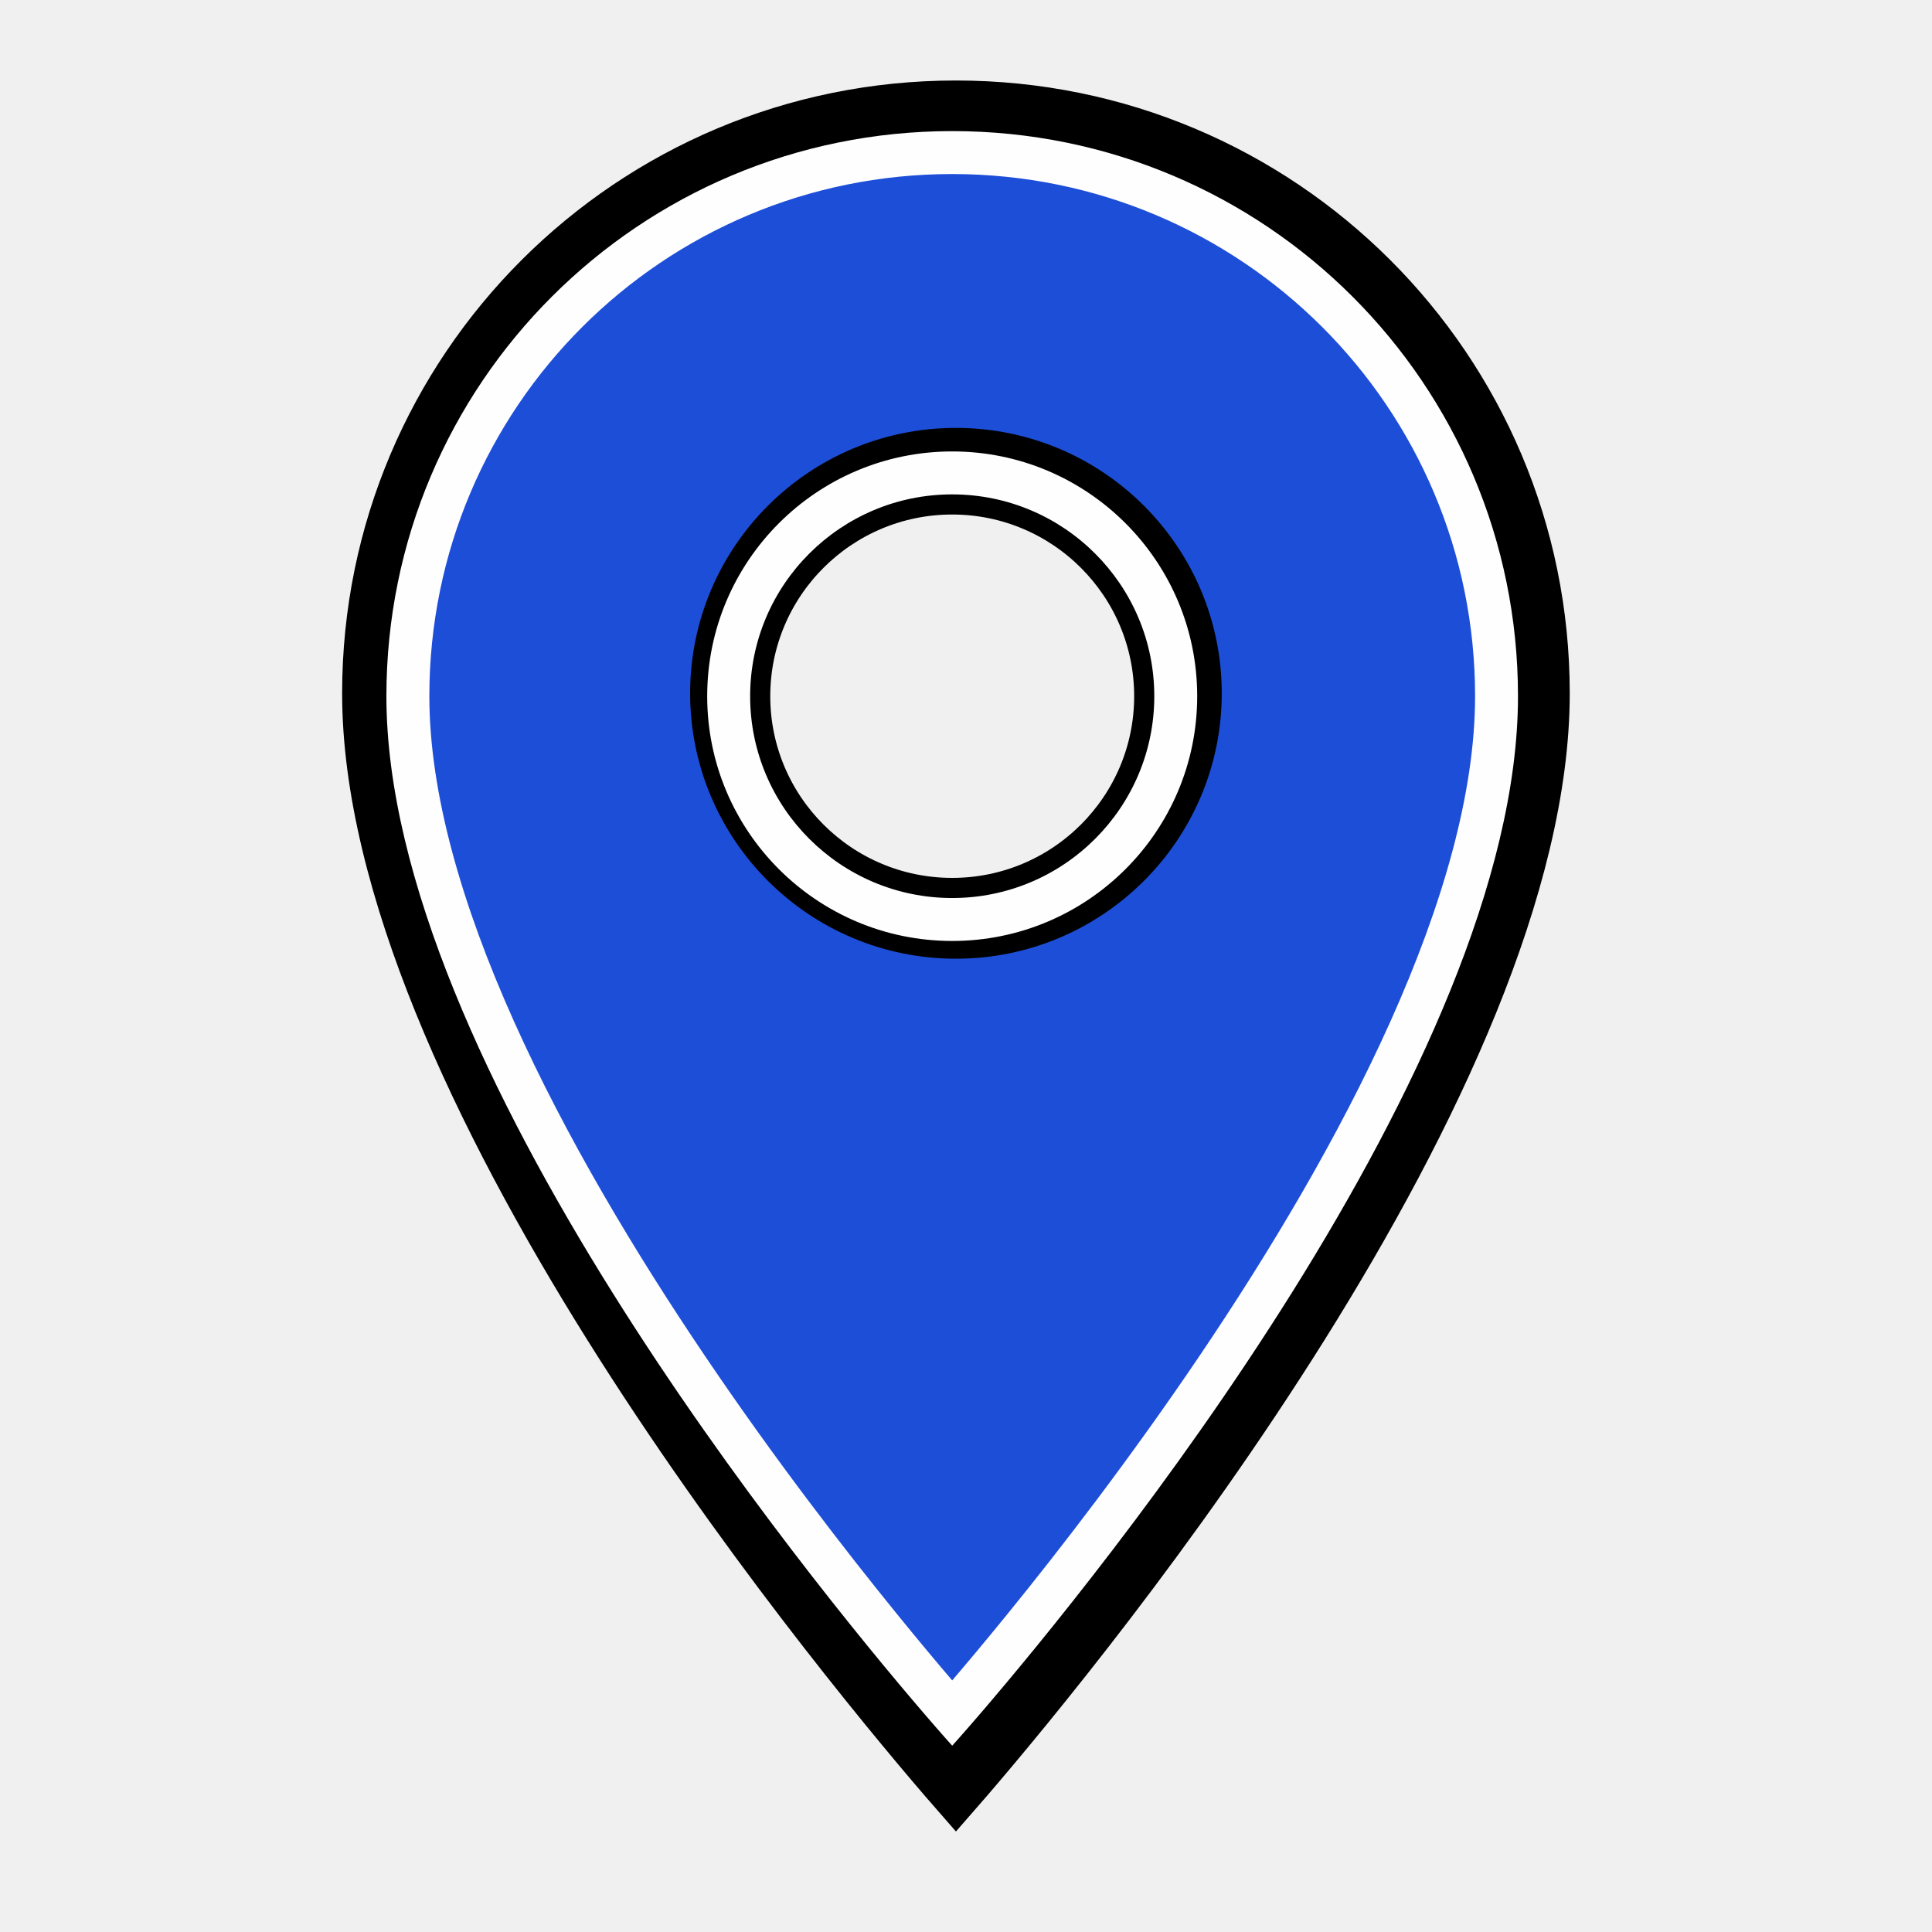
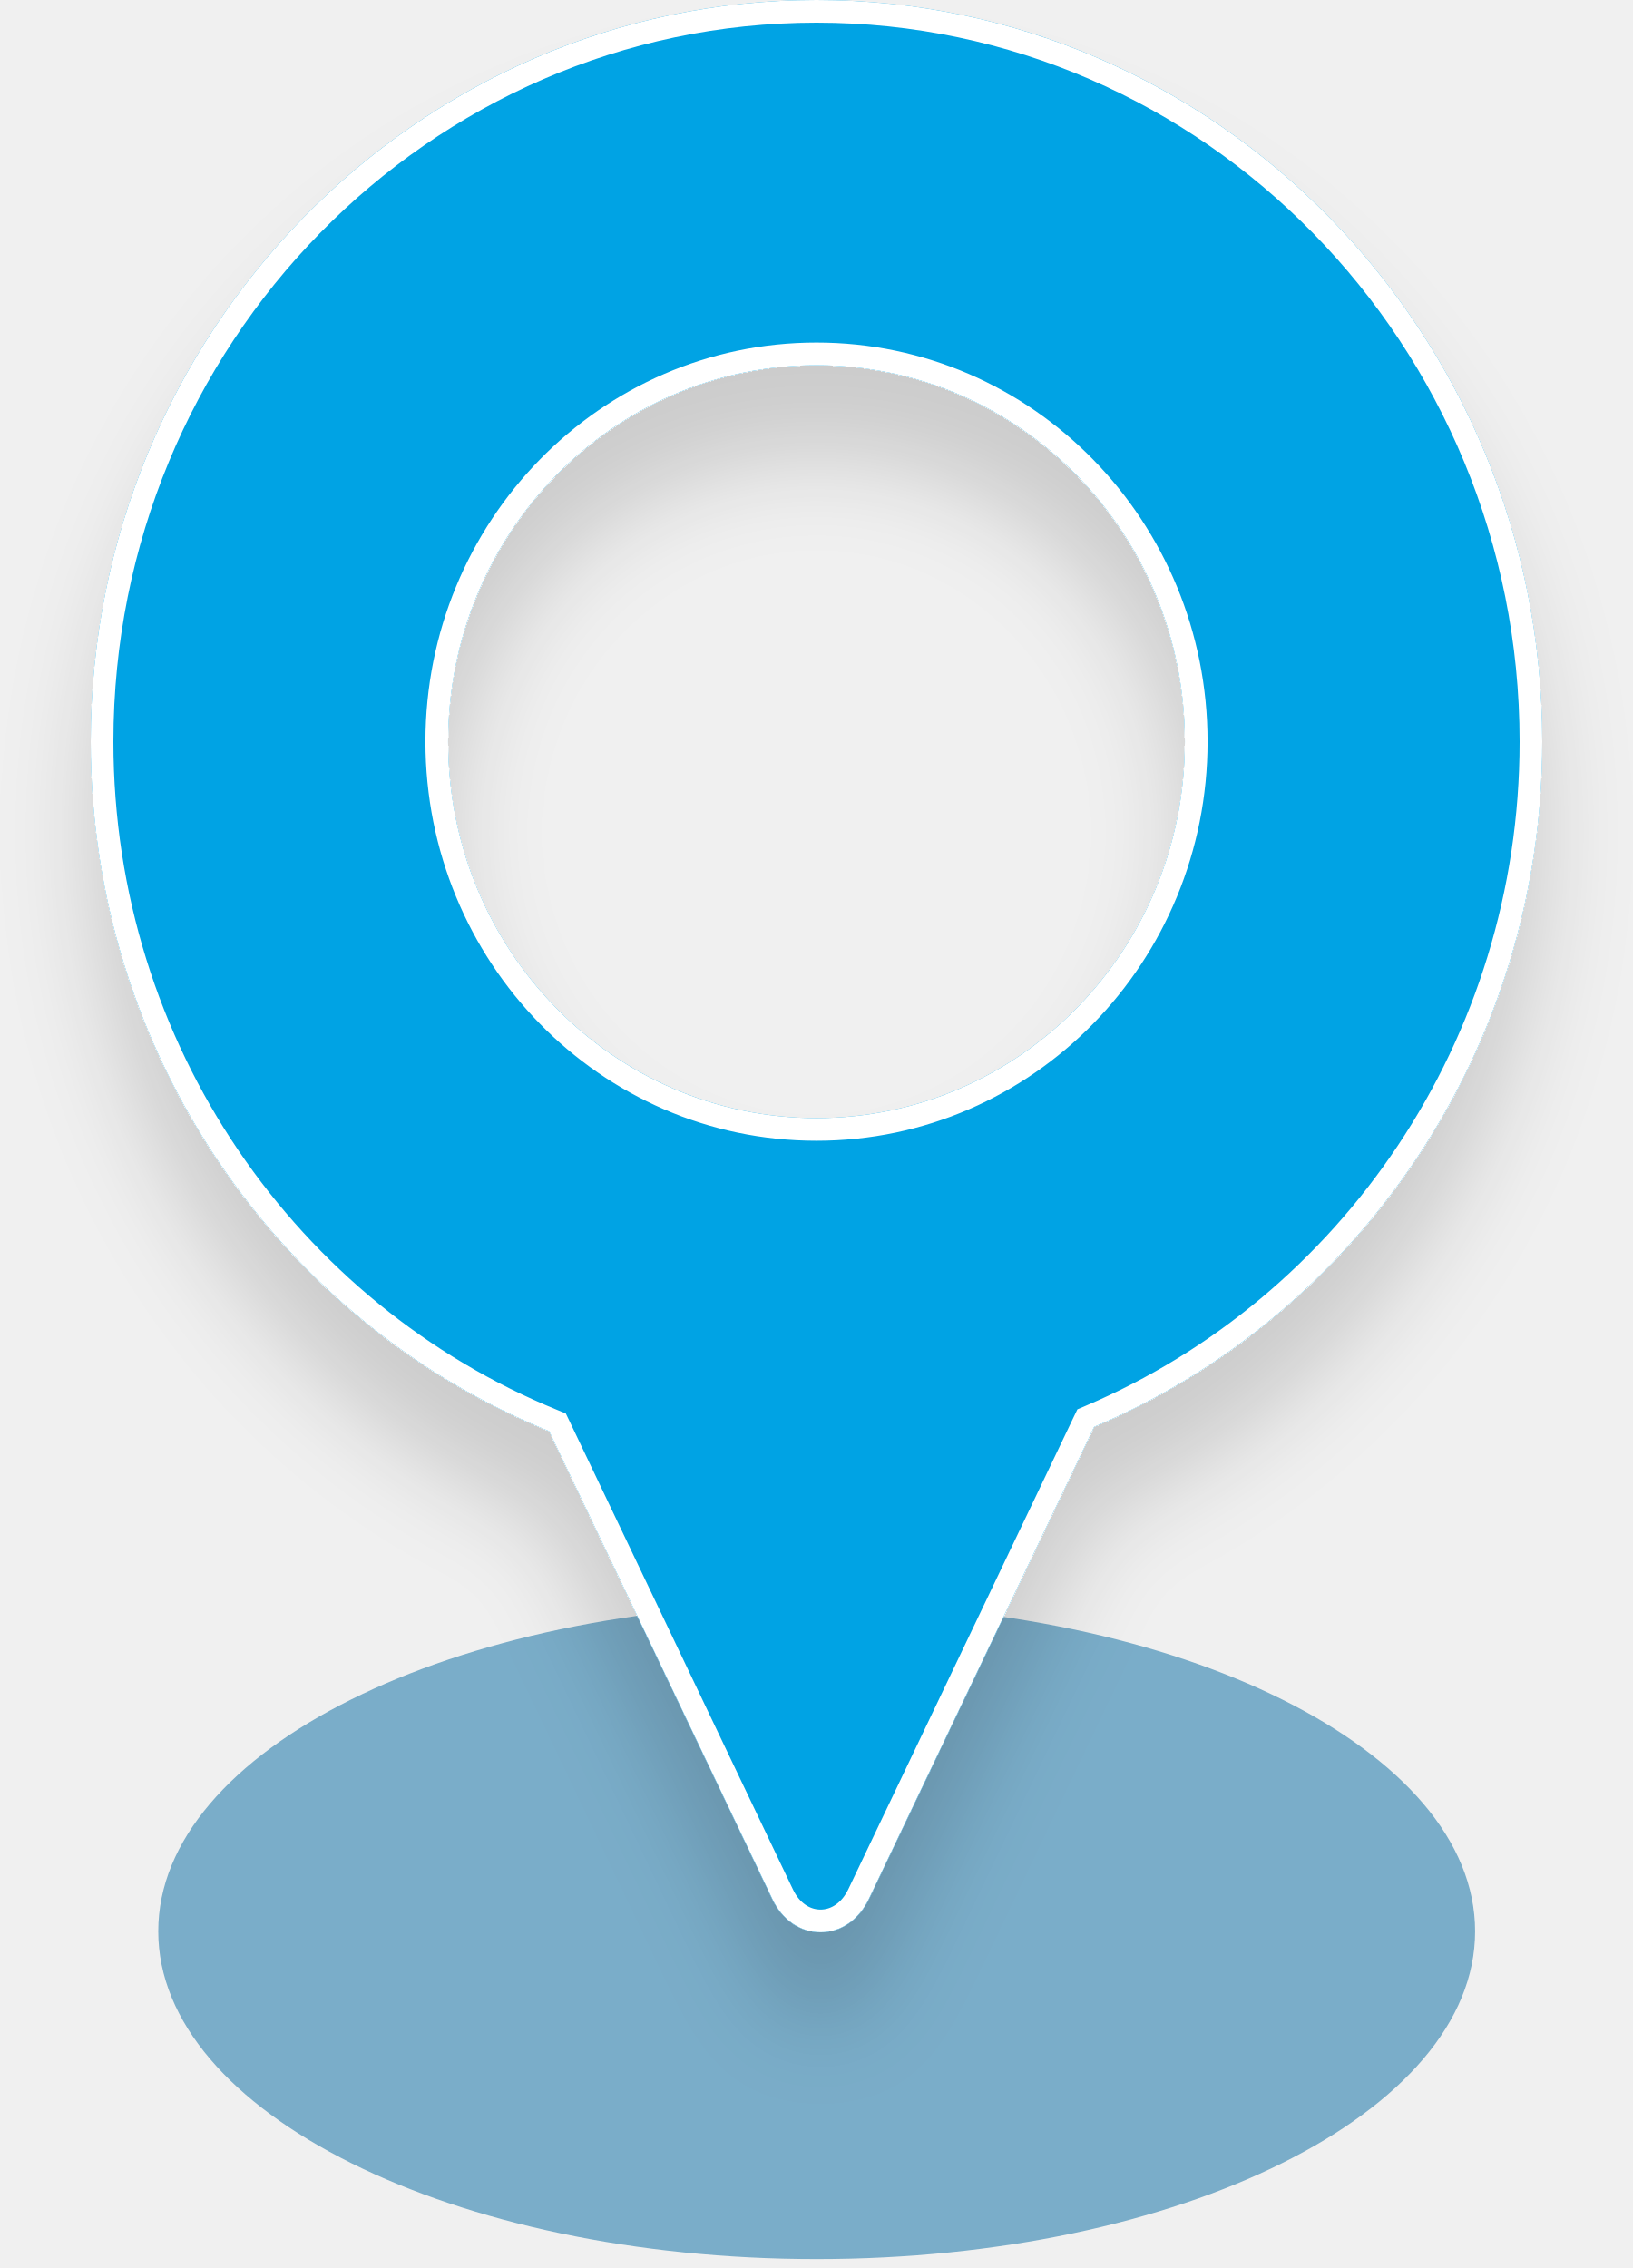
- <svg xmlns="http://www.w3.org/2000/svg" width="48" height="48" viewBox="0 0 48 48" fill="none">
-   <path d="M23.657 3.257C15.886 3.257 9.6 9.535 9.6 17.297C9.6 27.827 23.657 43.371 23.657 43.371C23.657 43.371 37.714 27.827 37.714 17.297C37.714 9.535 31.429 3.257 23.657 3.257ZM23.657 22.311C20.886 22.311 18.637 20.065 18.637 17.297C18.637 14.529 20.886 12.283 23.657 12.283C26.428 12.283 28.678 14.529 28.678 17.297C28.678 20.065 26.428 22.311 23.657 22.311Z" fill="#1D4ED8" />
-   <path d="M23.657 3.257C15.886 3.257 9.6 9.535 9.6 17.297C9.6 27.827 23.657 43.371 23.657 43.371C23.657 43.371 37.714 27.827 37.714 17.297C37.714 9.535 31.429 3.257 23.657 3.257ZM23.657 22.311C20.886 22.311 18.637 20.065 18.637 17.297C18.637 14.529 20.886 12.283 23.657 12.283C26.428 12.283 28.678 14.529 28.678 17.297C28.678 20.065 26.428 22.311 23.657 22.311Z" stroke="black" />
-   <path d="M23.37 44.066L23.75 44.51L24.13 44.066C24.522 43.607 25.031 43.001 25.623 42.274C27.044 40.526 28.938 38.078 30.83 35.277C32.724 32.475 34.609 29.331 36.017 26.192C37.43 23.043 38.343 19.947 38.343 17.225C38.343 9.171 31.819 2.657 23.75 2.657C15.681 2.657 9.157 9.171 9.157 17.225C9.157 19.947 10.07 23.043 11.482 26.192C12.891 29.331 14.776 32.475 16.67 35.277C18.562 38.078 20.456 40.526 21.877 42.274C22.469 43.001 22.978 43.607 23.37 44.066ZM23.75 44.745C23.642 44.622 23.512 44.472 23.362 44.297C21.822 42.505 18.22 38.144 15.005 33.008C11.775 27.849 9 22.005 9 17.225C9 9.085 15.594 2.5 23.75 2.5C31.906 2.5 38.5 9.085 38.5 17.225C38.5 22.005 35.725 27.849 32.495 33.008C29.28 38.144 25.678 42.505 24.138 44.297C23.988 44.472 23.858 44.622 23.75 44.745ZM23.75 23.319C20.381 23.319 17.646 20.59 17.646 17.225C17.646 13.86 20.381 11.131 23.75 11.131C27.119 11.131 29.854 13.86 29.854 17.225C29.854 20.59 27.119 23.319 23.75 23.319ZM17.804 17.225C17.804 20.503 20.468 23.163 23.75 23.163C27.032 23.163 29.696 20.503 29.696 17.225C29.696 13.947 27.032 11.287 23.75 11.287C20.468 11.287 17.804 13.947 17.804 17.225Z" fill="black" stroke="black" />
-   <path fill-rule="evenodd" clip-rule="evenodd" d="M22.95 42.563C23.398 43.085 23.657 43.371 23.657 43.371C23.657 43.371 23.917 43.085 24.365 42.563C27.217 39.241 37.714 26.397 37.714 17.297C37.714 9.535 31.429 3.257 23.657 3.257C15.886 3.257 9.6 9.535 9.6 17.297C9.6 26.397 20.098 39.241 22.95 42.563ZM23.657 41.749C24.017 41.329 24.483 40.773 25.026 40.105C26.33 38.501 28.067 36.254 29.802 33.686C31.539 31.115 33.261 28.24 34.545 25.377C35.835 22.5 36.648 19.714 36.648 17.297C36.648 10.125 30.841 4.324 23.657 4.324C16.474 4.324 10.667 10.125 10.667 17.297C10.667 19.714 11.479 22.5 12.77 25.377C14.054 28.24 15.776 31.115 17.513 33.686C19.247 36.254 20.985 38.501 22.289 40.105C22.831 40.773 23.298 41.329 23.657 41.749ZM23.657 23.378C20.298 23.378 17.57 20.655 17.57 17.297C17.57 13.939 20.298 11.216 23.657 11.216C27.016 11.216 29.744 13.939 29.744 17.297C29.744 20.655 27.016 23.378 23.657 23.378ZM18.637 17.297C18.637 20.065 20.886 22.311 23.657 22.311C26.428 22.311 28.678 20.065 28.678 17.297C28.678 14.529 26.428 12.283 23.657 12.283C20.886 12.283 18.637 14.529 18.637 17.297Z" fill="#FEFEFE" />
+ <svg xmlns="http://www.w3.org/2000/svg" width="36" height="50" viewBox="0 0 36 50" fill="none">
+   <ellipse opacity="0.5" cx="18.004" cy="42.577" rx="14.515" ry="7.226" fill="#0369A1" />
+   <g filter="url(#filter0_d_187_670)">
+     <path d="M18 0C9.178 0 2 7.335 2 16.35C2 23.24 6.192 29.148 12.107 31.551L17.029 41.869C17.247 42.325 17.643 42.598 18.089 42.598C18.536 42.598 18.934 42.323 19.154 41.862L24.121 31.456C29.915 28.995 34 23.151 34 16.35C34 7.335 26.822 0 18 0ZM18 24.649C13.515 24.649 9.879 20.933 9.879 16.35C9.879 11.767 13.515 8.052 18 8.052C22.485 8.052 26.121 11.767 26.121 16.35C26.121 20.933 22.485 24.649 18 24.649Z" fill="#00A3E4" />
+     <path d="M12.332 31.443L12.29 31.356L12.201 31.319C6.379 28.954 2.25 23.137 2.25 16.35C2.25 7.468 9.321 0.25 18 0.25C26.679 0.25 33.75 7.468 33.75 16.35C33.75 23.05 29.726 28.803 24.023 31.226L23.936 31.263L23.895 31.348L18.928 41.755L18.928 41.755C18.742 42.144 18.423 42.348 18.089 42.348C17.755 42.348 17.438 42.146 17.255 41.761L12.332 31.443ZM9.629 16.35C9.629 21.066 13.372 24.899 18 24.899C22.628 24.899 26.371 21.066 26.371 16.35C26.371 11.634 22.628 7.802 18 7.802C13.372 7.802 9.629 11.634 9.629 16.35Z" stroke="white" stroke-width="0.5" />
+   </g>
+   <defs>
+     <filter id="filter0_d_187_670" x="0" y="0" width="36" height="46.598" filterUnits="userSpaceOnUse" color-interpolation-filters="sRGB">
+       <feFlood flood-opacity="0" result="BackgroundImageFix" />
+       <feColorMatrix in="SourceAlpha" type="matrix" values="0 0 0 0 0 0 0 0 0 0 0 0 0 0 0 0 0 0 127 0" result="hardAlpha" />
+       <feOffset dy="2" />
+       <feGaussianBlur stdDeviation="1" />
+       <feComposite in2="hardAlpha" operator="out" />
+       <feColorMatrix type="matrix" values="0 0 0 0 0 0 0 0 0 0 0 0 0 0 0 0 0 0 0.15 0" />
+       <feBlend mode="normal" in2="BackgroundImageFix" result="effect1_dropShadow_187_670" />
+       <feBlend mode="normal" in="SourceGraphic" in2="effect1_dropShadow_187_670" result="shape" />
+     </filter>
+   </defs>
</svg>
